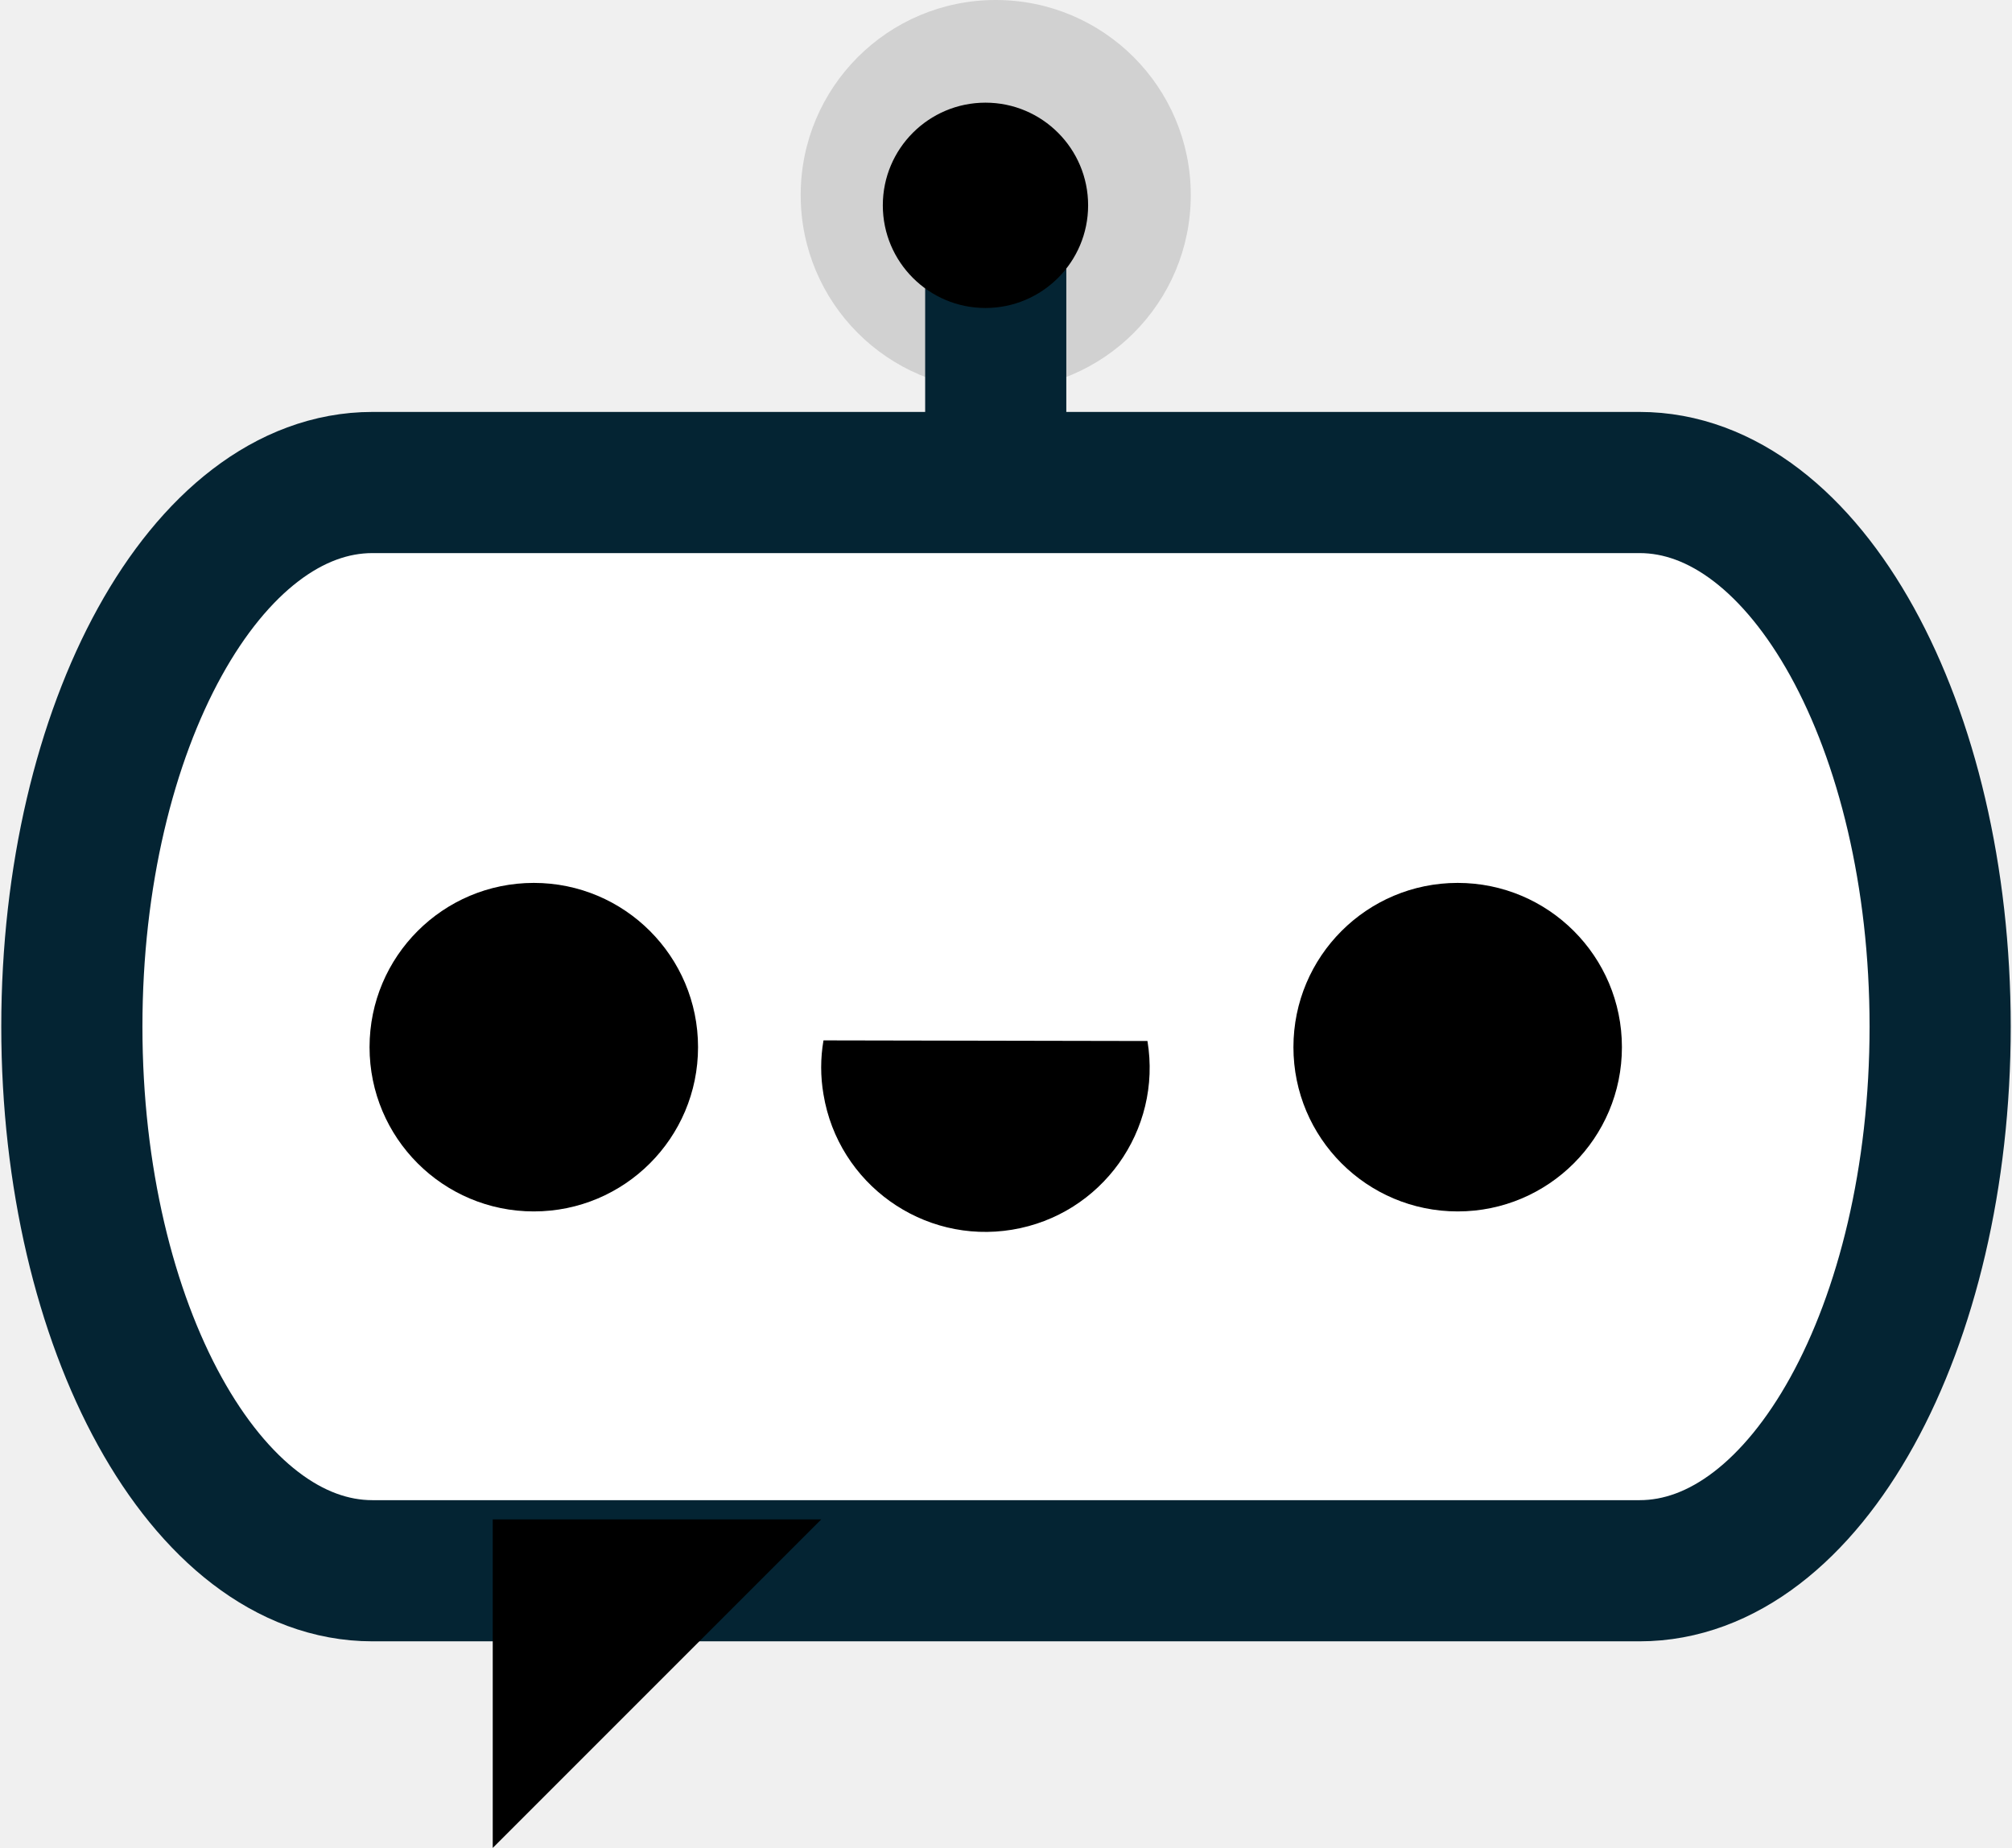
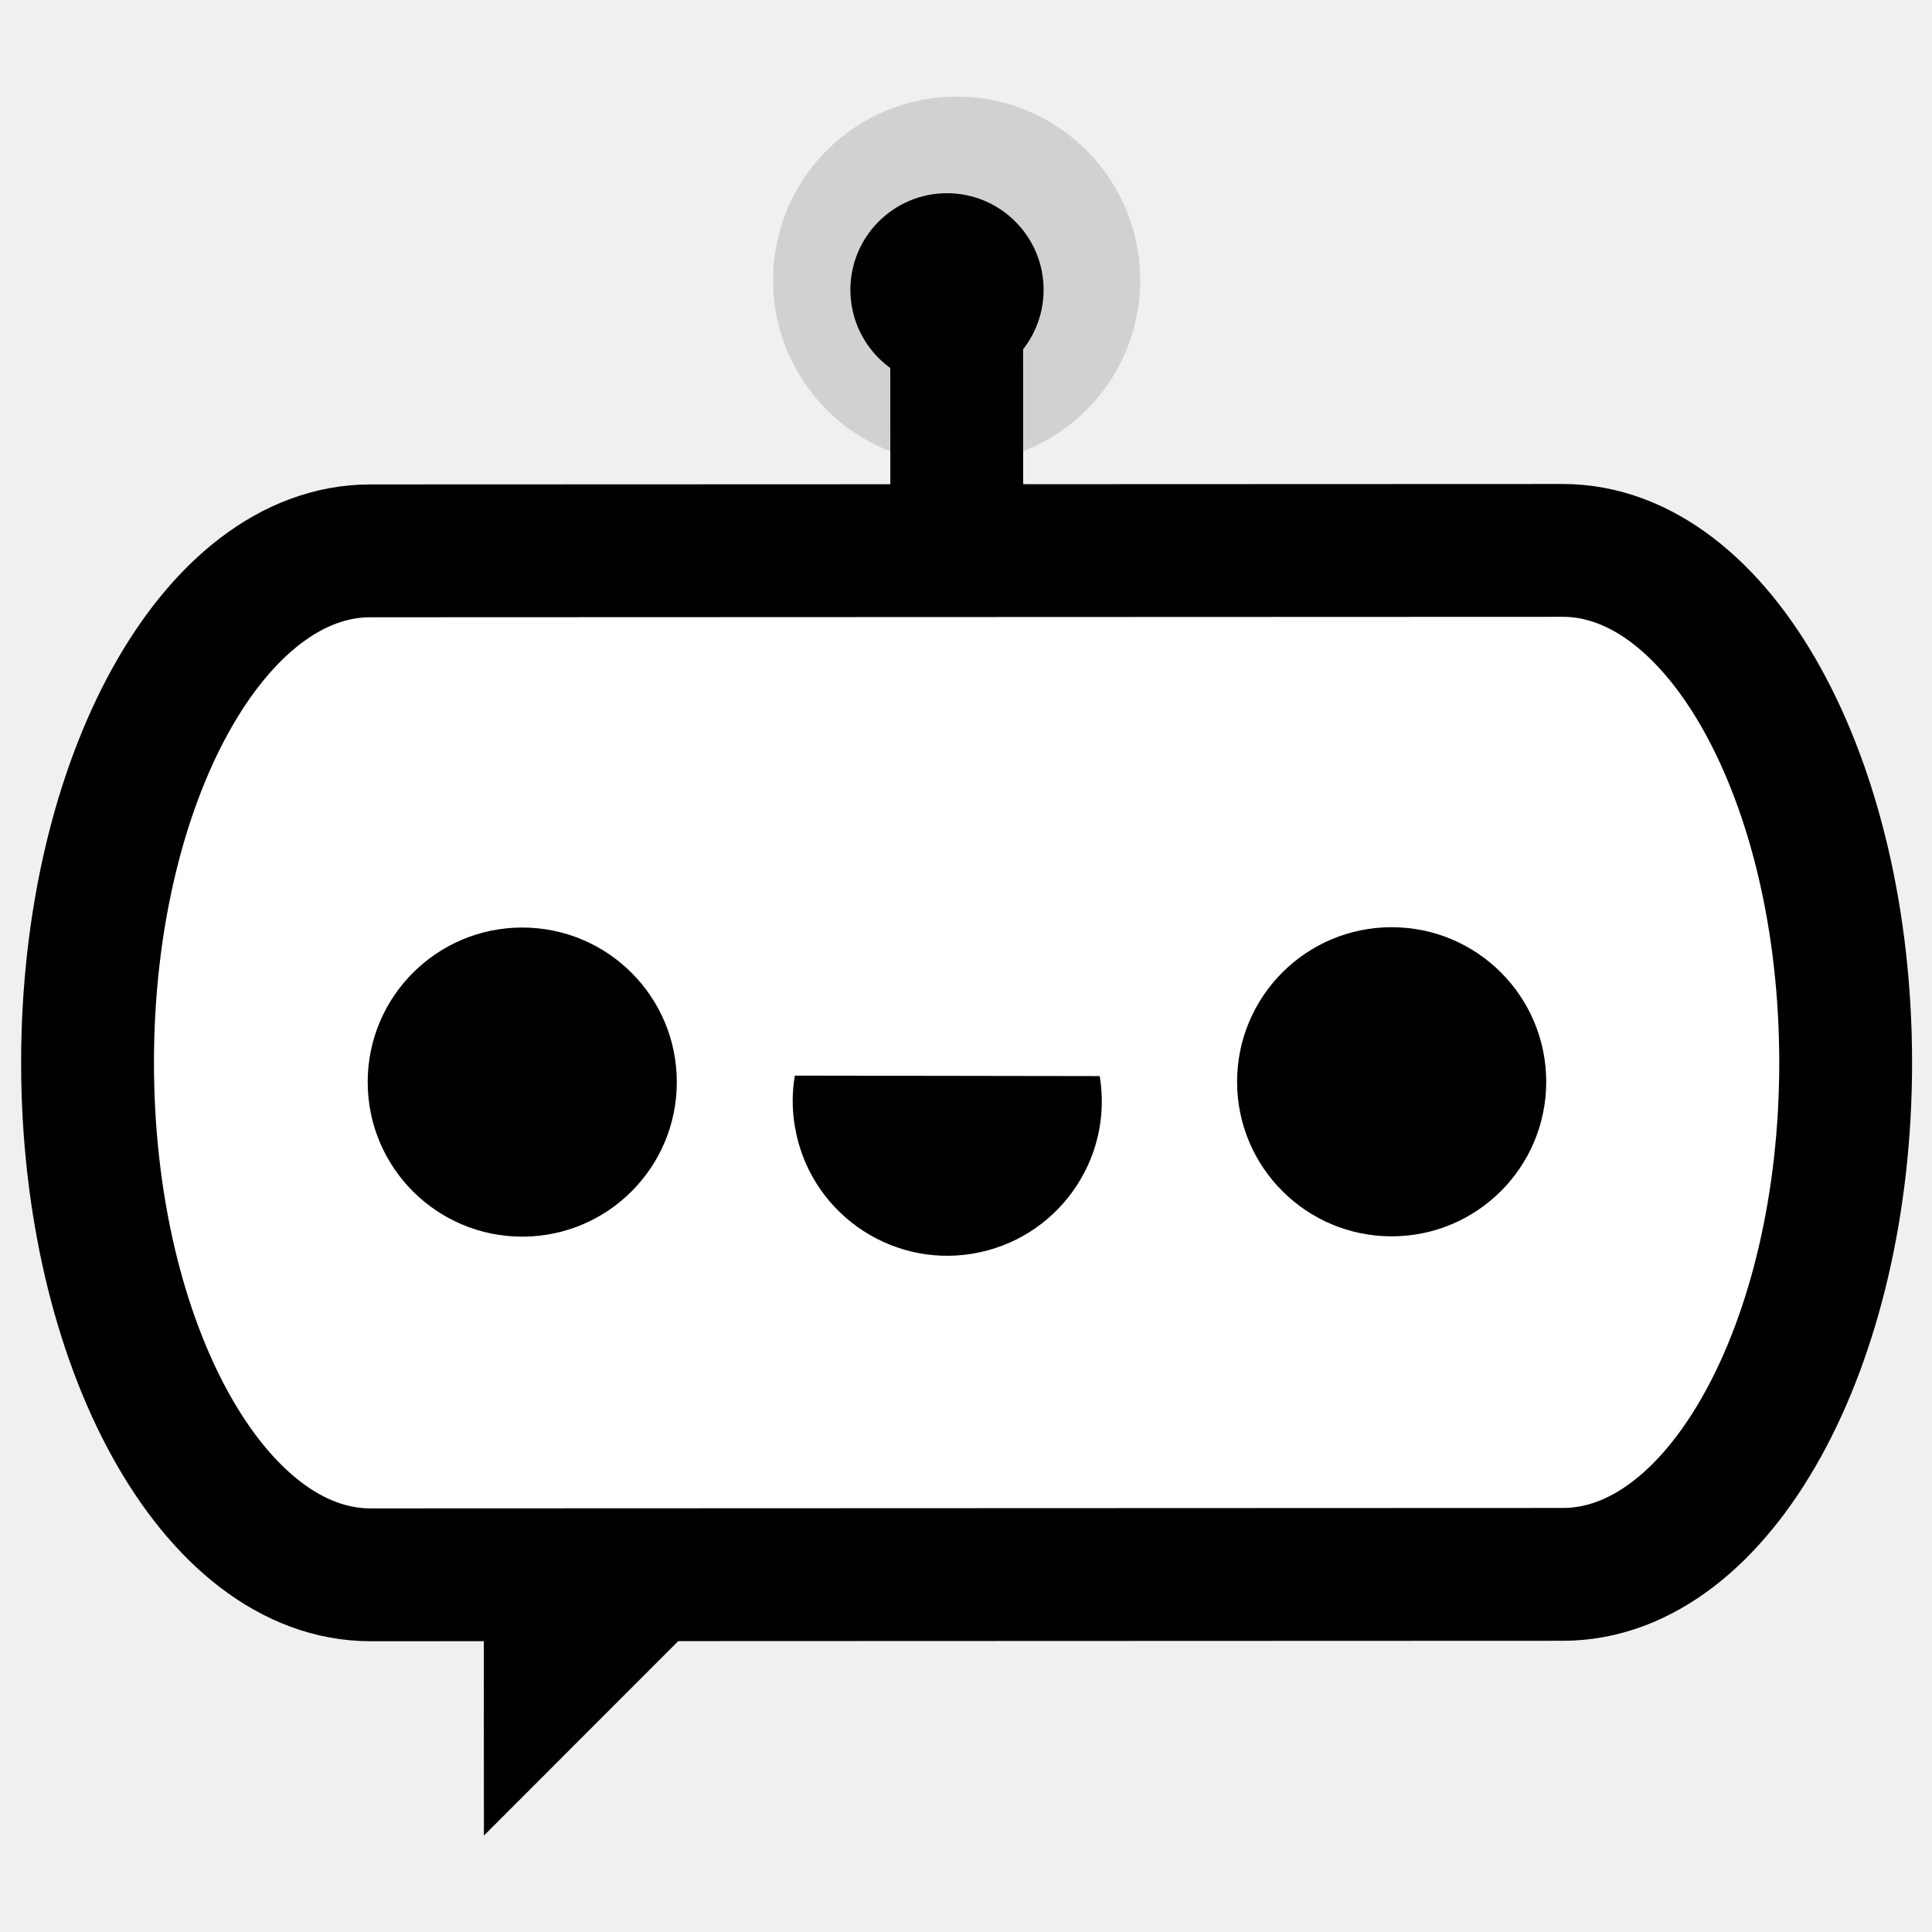
- <svg xmlns="http://www.w3.org/2000/svg" width="98" height="90" xml:space="preserve" overflow="hidden">
-   <defs>
-     <clipPath id="clip0">
-       <rect x="2132" y="1173" width="98" height="90" />
-     </clipPath>
-   </defs>
-   <g clip-path="url(#clip0)" transform="translate(-2132 -1173)">
-     <path d="M2150.14 1196.5 2211.86 1196.5C2219.95 1196.5 2226.5 1208.36 2226.5 1223 2226.5 1237.64 2219.95 1249.5 2211.86 1249.5L2150.14 1249.5C2142.05 1249.5 2135.5 1237.64 2135.5 1223 2135.5 1208.36 2142.05 1196.5 2150.14 1196.5Z" stroke="#042433" stroke-width="6.875" stroke-miterlimit="8" fill="#FFFFFF" fill-rule="evenodd" />
-     <path d="M2150 1224C2150 1219.58 2153.58 1216 2158 1216 2162.42 1216 2166 1219.58 2166 1224 2166 1228.42 2162.42 1232 2158 1232 2153.58 1232 2150 1228.42 2150 1224Z" fill-rule="evenodd" />
-     <path d="M2195 1224C2195 1219.58 2198.58 1216 2203 1216 2207.42 1216 2211 1219.58 2211 1224 2211 1228.42 2207.42 1232 2203 1232 2198.58 1232 2195 1228.42 2195 1224Z" fill-rule="evenodd" />
-     <path d="M2187.89 1223.7C2188.61 1228.05 2185.66 1232.17 2181.3 1232.89 2176.95 1233.61 2172.83 1230.66 2172.11 1226.3 2171.96 1225.43 2171.96 1224.54 2172.11 1223.67Z" fill-rule="evenodd" />
-     <path d="M2171 1182.5C2171 1177.25 2175.25 1173 2180.5 1173 2185.75 1173 2190 1177.25 2190 1182.5 2190 1187.75 2185.75 1192 2180.5 1192 2175.25 1192 2171 1187.75 2171 1182.5Z" fill="#D1D1D1" fill-rule="evenodd" />
-     <path d="M2180.5 1183.5 2180.5 1196.42" stroke="#042433" stroke-width="6.875" stroke-miterlimit="8" fill="#FFFFFF" fill-rule="evenodd" />
-     <path d="M2175 1183C2175 1180.24 2177.24 1178 2180 1178 2182.76 1178 2185 1180.24 2185 1183 2185 1185.76 2182.76 1188 2180 1188 2177.24 1188 2175 1185.76 2175 1183Z" fill-rule="evenodd" />
-     <path d="M0 16 0 0 16 16Z" fill-rule="evenodd" transform="matrix(1 0 0 -1 2156 1263)" />
+ <svg xmlns="http://www.w3.org/2000/svg" id="eovZ3xaYeGP1" viewBox="0 0 32 32" shape-rendering="geometricPrecision" text-rendering="geometricPrecision" project-id="484174f06a324f7ab0bb493061b265ac" export-id="6b274d2895e94376902809dba20cefb9" cached="false" width="32" height="32">
+   <g transform="matrix(.32-.000119 0.000119 0.32-682.0555-373.5003)">
+     <path d="M2150.14,1196.5h61.72c8.09,0,14.64,11.86,14.64,26.5s-6.55,26.5-14.64,26.5h-61.72c-8.09,0-14.64-11.86-14.64-26.5s6.55-26.5,14.64-26.5Z" fill="white" fill-rule="evenodd" stroke="black" stroke-width="6.875" stroke-miterlimit="8" />
+     <path d="M2150,1224c0-4.42,3.58-8,8-8s8,3.58,8,8-3.58,8-8,8-8-3.58-8-8Z" fill-rule="evenodd" />
+     <path d="M2195,1224c0-4.42,3.58-8,8-8s8,3.58,8,8-3.58,8-8,8-8-3.58-8-8Z" fill-rule="evenodd" />
+     <path d="M2187.89,1223.7c.72,4.35-2.23,8.47-6.59,9.19-4.35.72-8.47-2.23-9.19-6.59-.15-.87-.15-1.76,0-2.63l15.78.03Z" fill-rule="evenodd" />
+     <path d="M2171,1182.5c0-5.25,4.25-9.5,9.5-9.5s9.5,4.25,9.5,9.5-4.25,9.5-9.5,9.5-9.5-4.25-9.5-9.5Z" fill="#d1d1d1" fill-rule="evenodd" />
+     <path d="M2180.5,1183.5v12.92" fill="white" fill-rule="evenodd" stroke="black" stroke-width="6.875" stroke-miterlimit="8" />
+     <path d="M2175,1183c0-2.76,2.24-5,5-5s5,2.24,5,5-2.24,5-5,5-5-2.24-5-5Z" fill-rule="evenodd" />
+     <path d="M0,16L0,0L16,16h-16Z" transform="matrix(1 0 0-1 2156 1263)" fill-rule="evenodd" />
  </g>
</svg>
